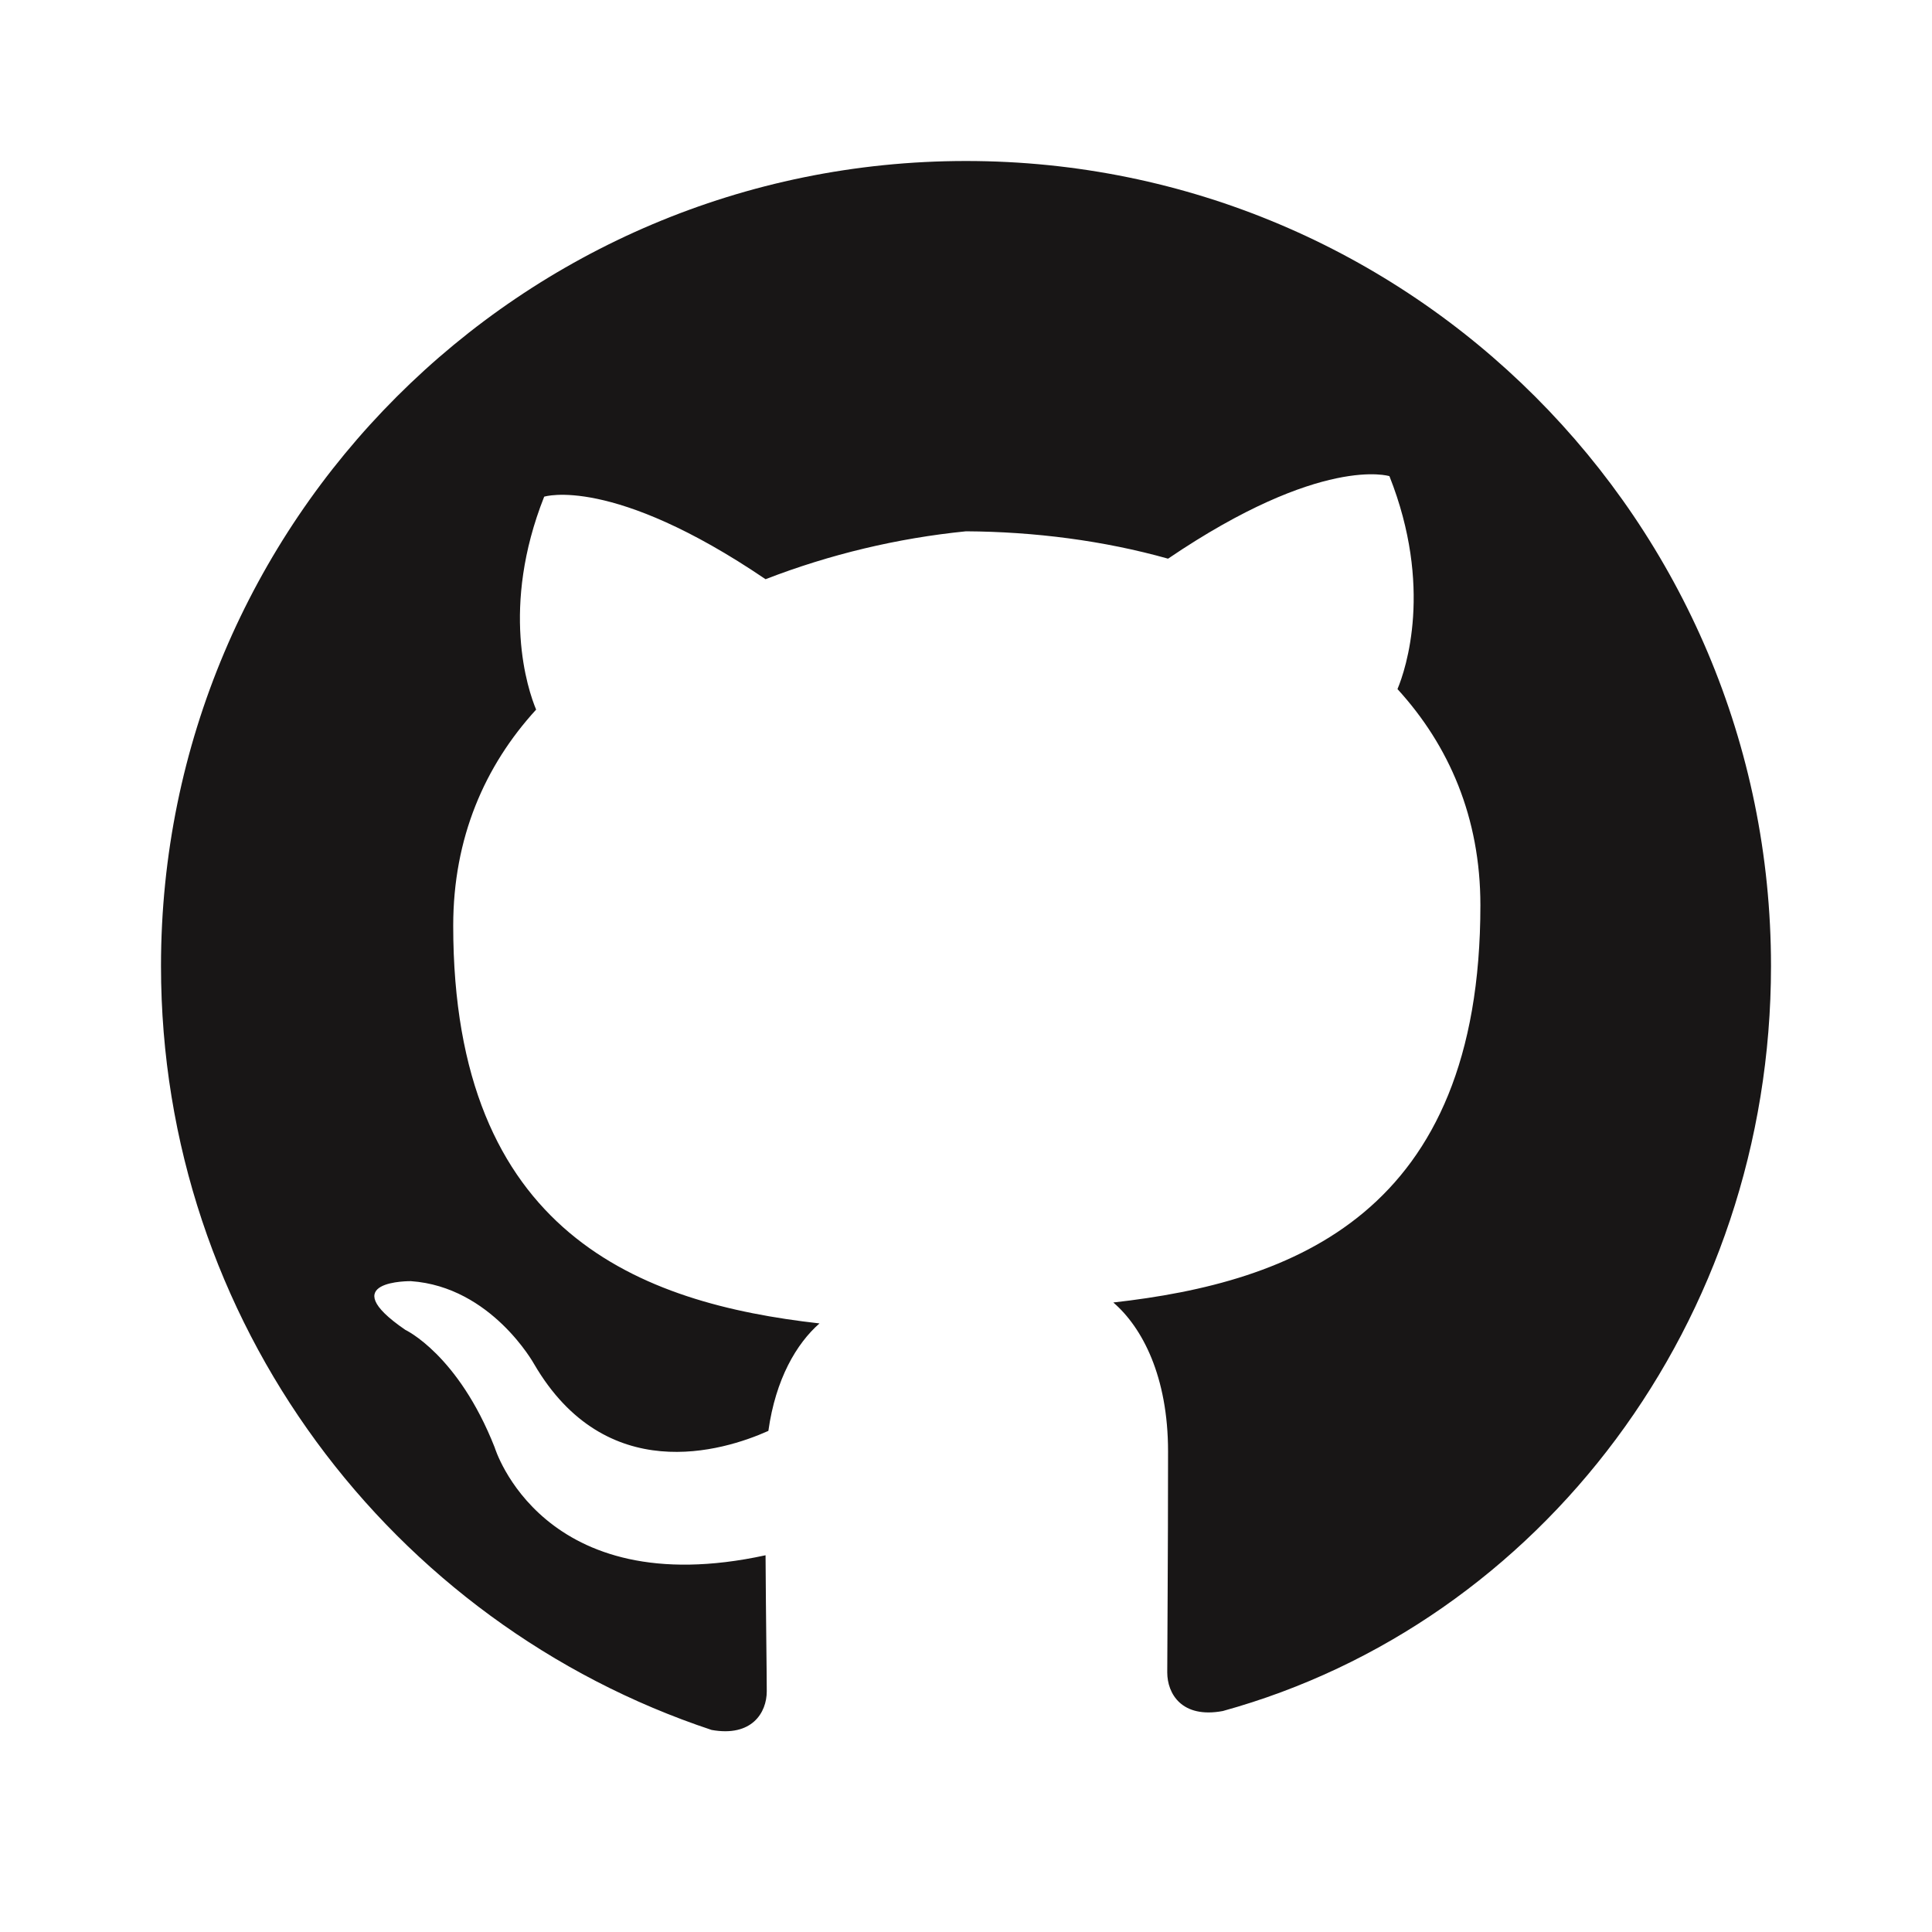
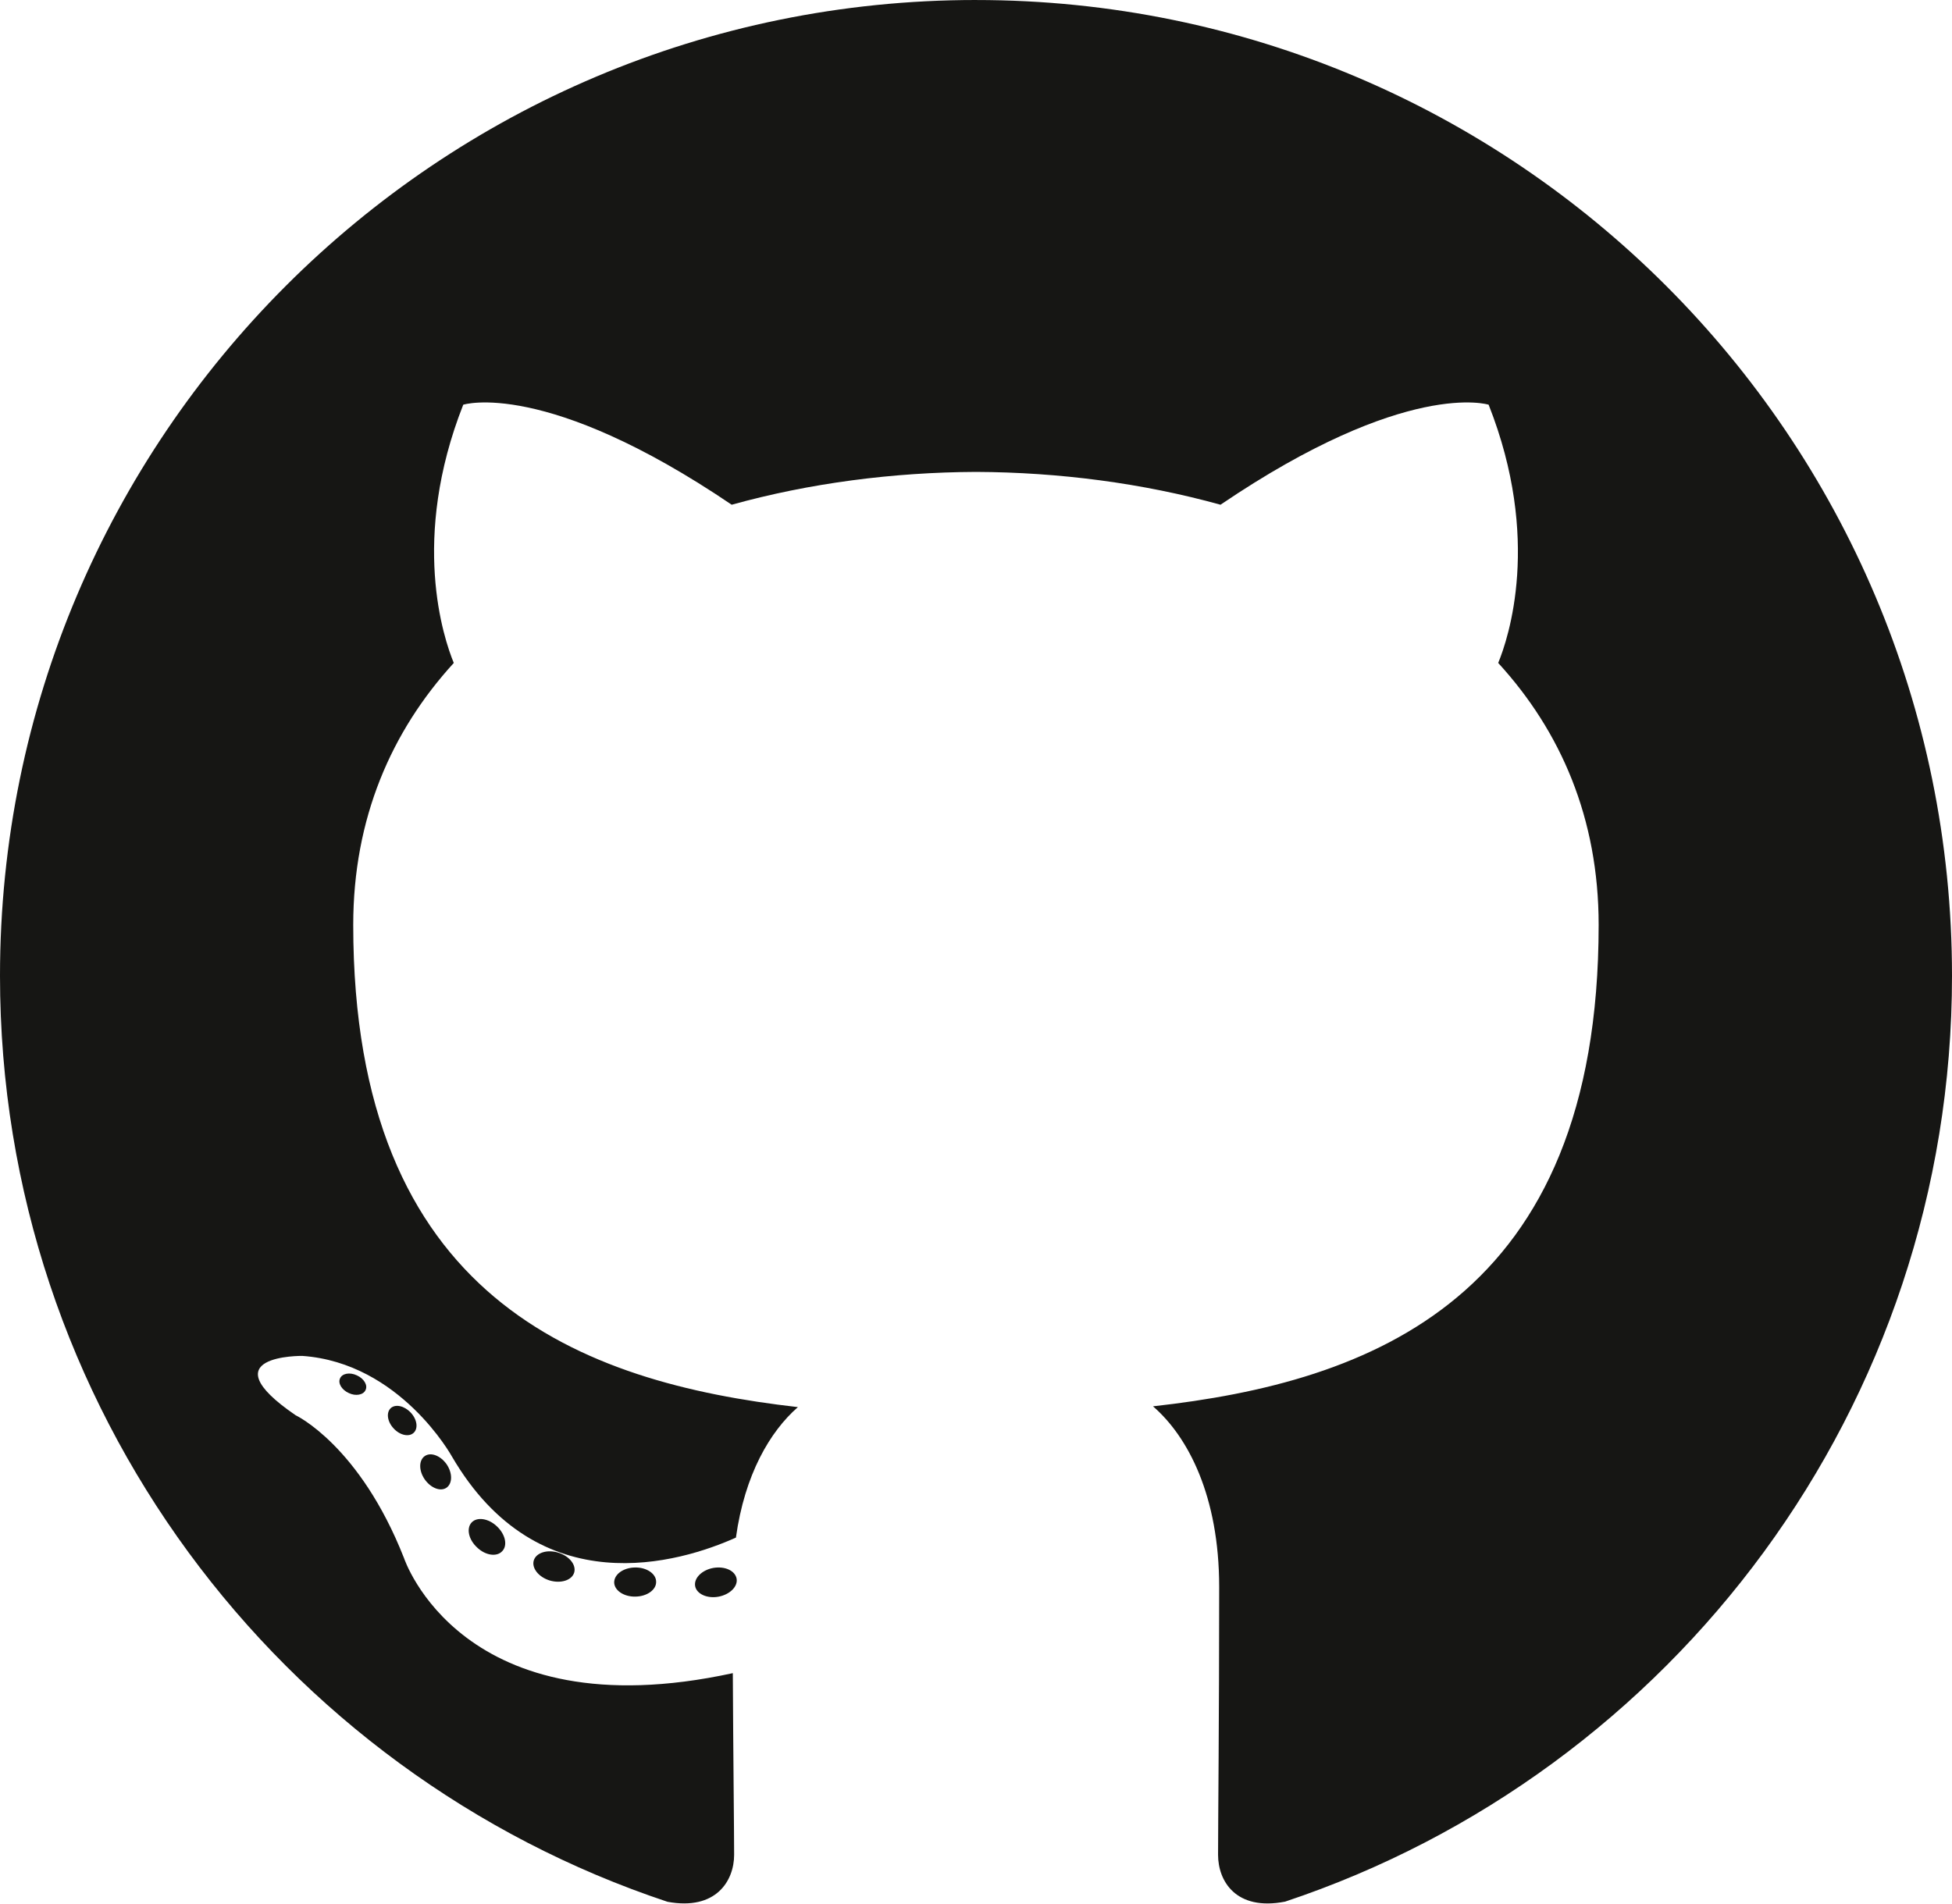
- <svg xmlns="http://www.w3.org/2000/svg" viewBox="0 0 48 48">
-   <path d="M24 4C12.95 4 4 12.95 4 24c0 8.84 5.73 16.34 13.68 18.98 1 .18 1.37-.43 1.37-.96 0-.47-.02-1.72-.03-3.38-5.56 1.21-6.73-2.68-6.73-2.68-.91-2.31-2.22-2.92-2.22-2.92-1.81-1.24.14-1.21.14-1.21 2 .14 3.06 2.06 3.06 2.06 1.78 3.05 4.68 2.17 5.82 1.66.18-1.29.7-2.17 1.27-2.67-4.44-.5-9.1-2.22-9.1-9.88 0-2.18.78-3.97 2.06-5.37-.21-.5-.89-2.54.2-5.29 0 0 1.68-.54 5.5 2.05A19.1 19.1 0 0124 13.2c1.7.01 3.42.23 5.02.68 3.82-2.59 5.5-2.05 5.5-2.05 1.09 2.75.41 4.79.2 5.29 1.28 1.4 2.06 3.19 2.06 5.37 0 7.68-4.67 9.37-9.12 9.87.72.62 1.36 1.84 1.36 3.7 0 2.67-.02 4.83-.02 5.49 0 .53.36 1.15 1.38.96C38.28 40.33 44 32.83 44 24 44 12.95 35.05 4 24 4z" fill="#181616" />
+ <svg xmlns="http://www.w3.org/2000/svg" fill="none" viewBox="0 1 100 97.53">
+   <path fill="#161614" d="M50 1C22.39 1 0 23.386 0 51c0 22.092 14.326 40.835 34.193 47.446 2.499.463 3.416-1.085 3.416-2.405 0-1.192-.046-5.132-.067-9.31-13.91 3.025-16.846-5.899-16.846-5.899-2.274-5.78-5.552-7.316-5.552-7.316-4.536-3.103.342-3.04.342-3.04 5.021.353 7.665 5.153 7.665 5.153 4.46 7.644 11.697 5.434 14.55 4.157.449-3.232 1.745-5.437 3.175-6.686-11.106-1.265-22.78-5.552-22.78-24.71 0-5.46 1.953-9.92 5.151-13.421-.519-1.26-2.23-6.345.485-13.232 0 0 4.198-1.344 13.753 5.125 3.988-1.108 8.266-1.663 12.515-1.682 4.25.018 8.53.574 12.526 1.682 9.543-6.47 13.736-5.125 13.736-5.125 2.722 6.887 1.01 11.972.49 13.232 3.206 3.501 5.146 7.961 5.146 13.42 0 19.204-11.697 23.433-22.83 24.67 1.793 1.553 3.39 4.596 3.39 9.26 0 6.69-.057 12.075-.057 13.722 0 1.33.9 2.89 3.434 2.398C85.691 91.82 100 73.085 100 51.001c0-27.615-22.386-50-50-50" />
+   <path fill="#161614" d="M18.726 72.227c-.11.248-.5.323-.856.153-.363-.164-.567-.502-.45-.752.108-.255.5-.327.862-.155.363.163.57.505.444.754m2.46 2.194c-.238.222-.705.119-1.021-.23-.327-.35-.388-.815-.146-1.04.245-.22.698-.117 1.025.232.327.352.39.815.142 1.039m1.687 2.808c-.306.213-.808.014-1.117-.431-.306-.445-.306-.978.007-1.192.31-.213.804-.021 1.117.42.306.452.306.986-.007 1.204m2.854 3.252c-.275.302-.858.221-1.285-.191-.437-.403-.56-.975-.284-1.278.277-.302.864-.217 1.294.192.434.402.567.978.275 1.277m3.687 1.098c-.12.392-.682.57-1.249.403-.565-.171-.935-.63-.821-1.025.117-.395.682-.58 1.253-.402.564.17.935.626.818 1.024m4.198.466c.014.412-.467.754-1.061.762-.598.013-1.082-.321-1.088-.727 0-.416.47-.755 1.067-.765.595-.011 1.082.32 1.082.73m4.123-.158c.071.402-.342.815-.932.925-.58.106-1.118-.142-1.192-.541-.072-.413.349-.826.928-.933.591-.102 1.12.14 1.196.549" />
</svg>
